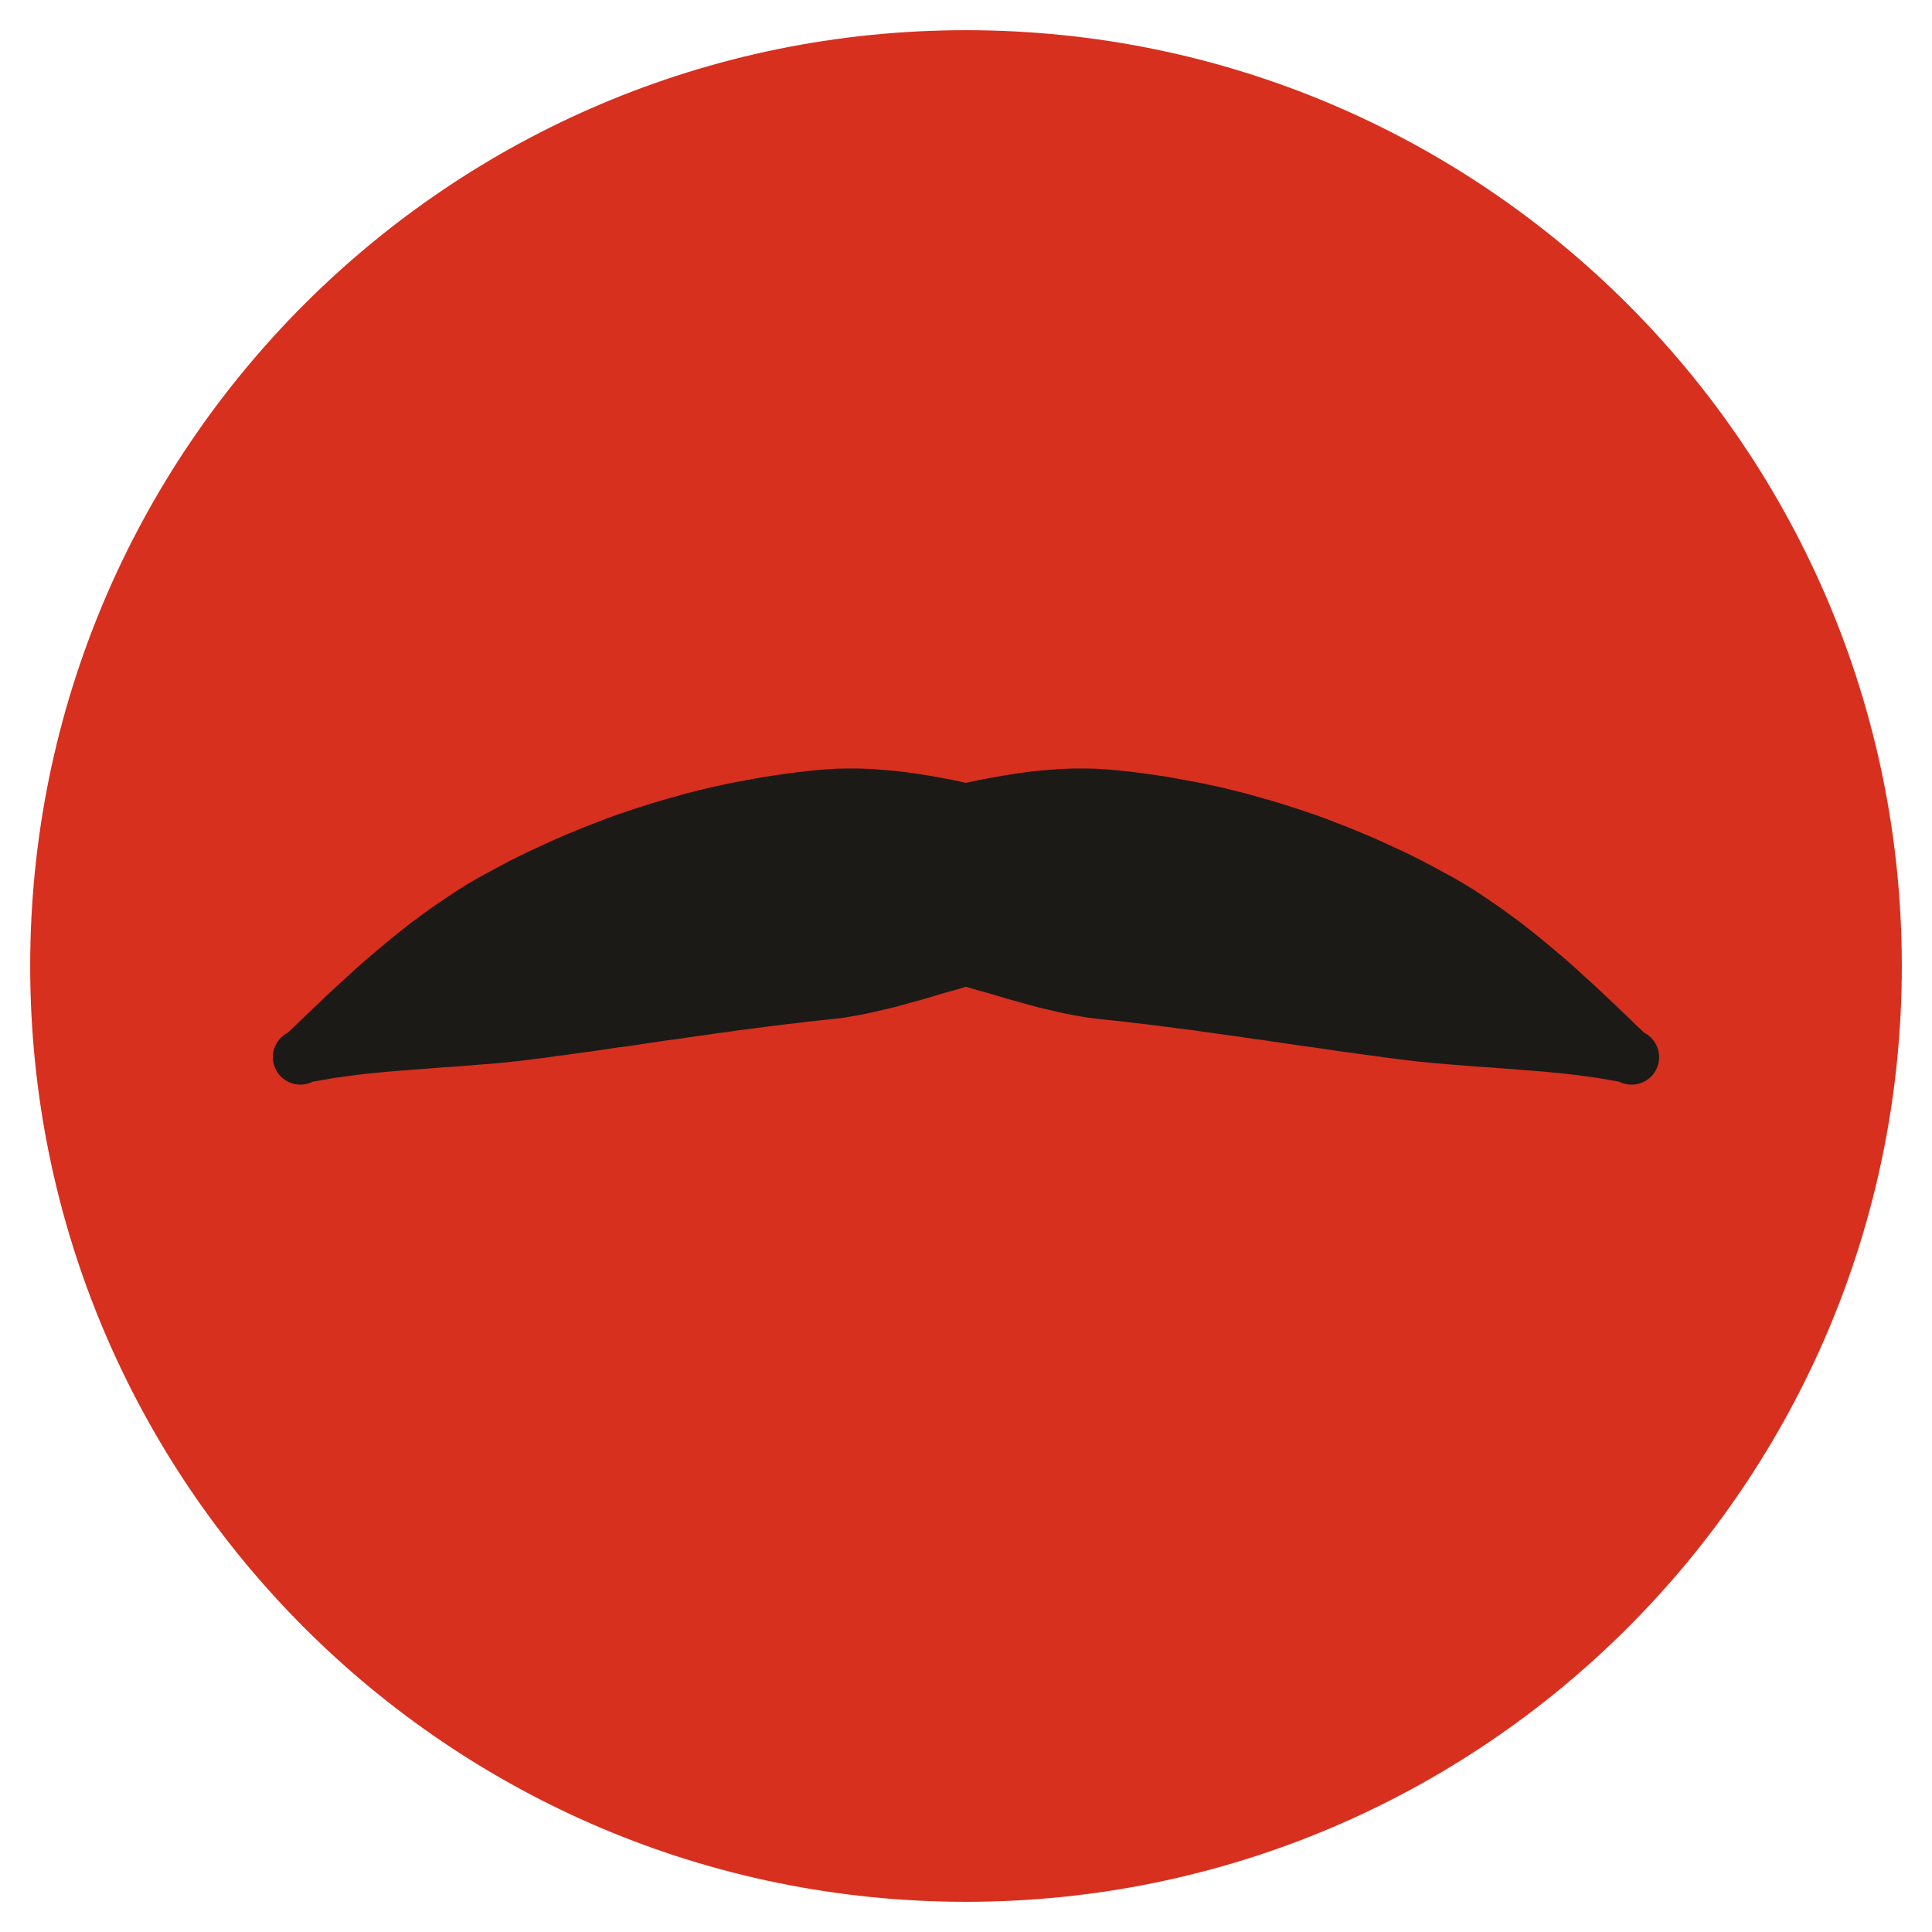
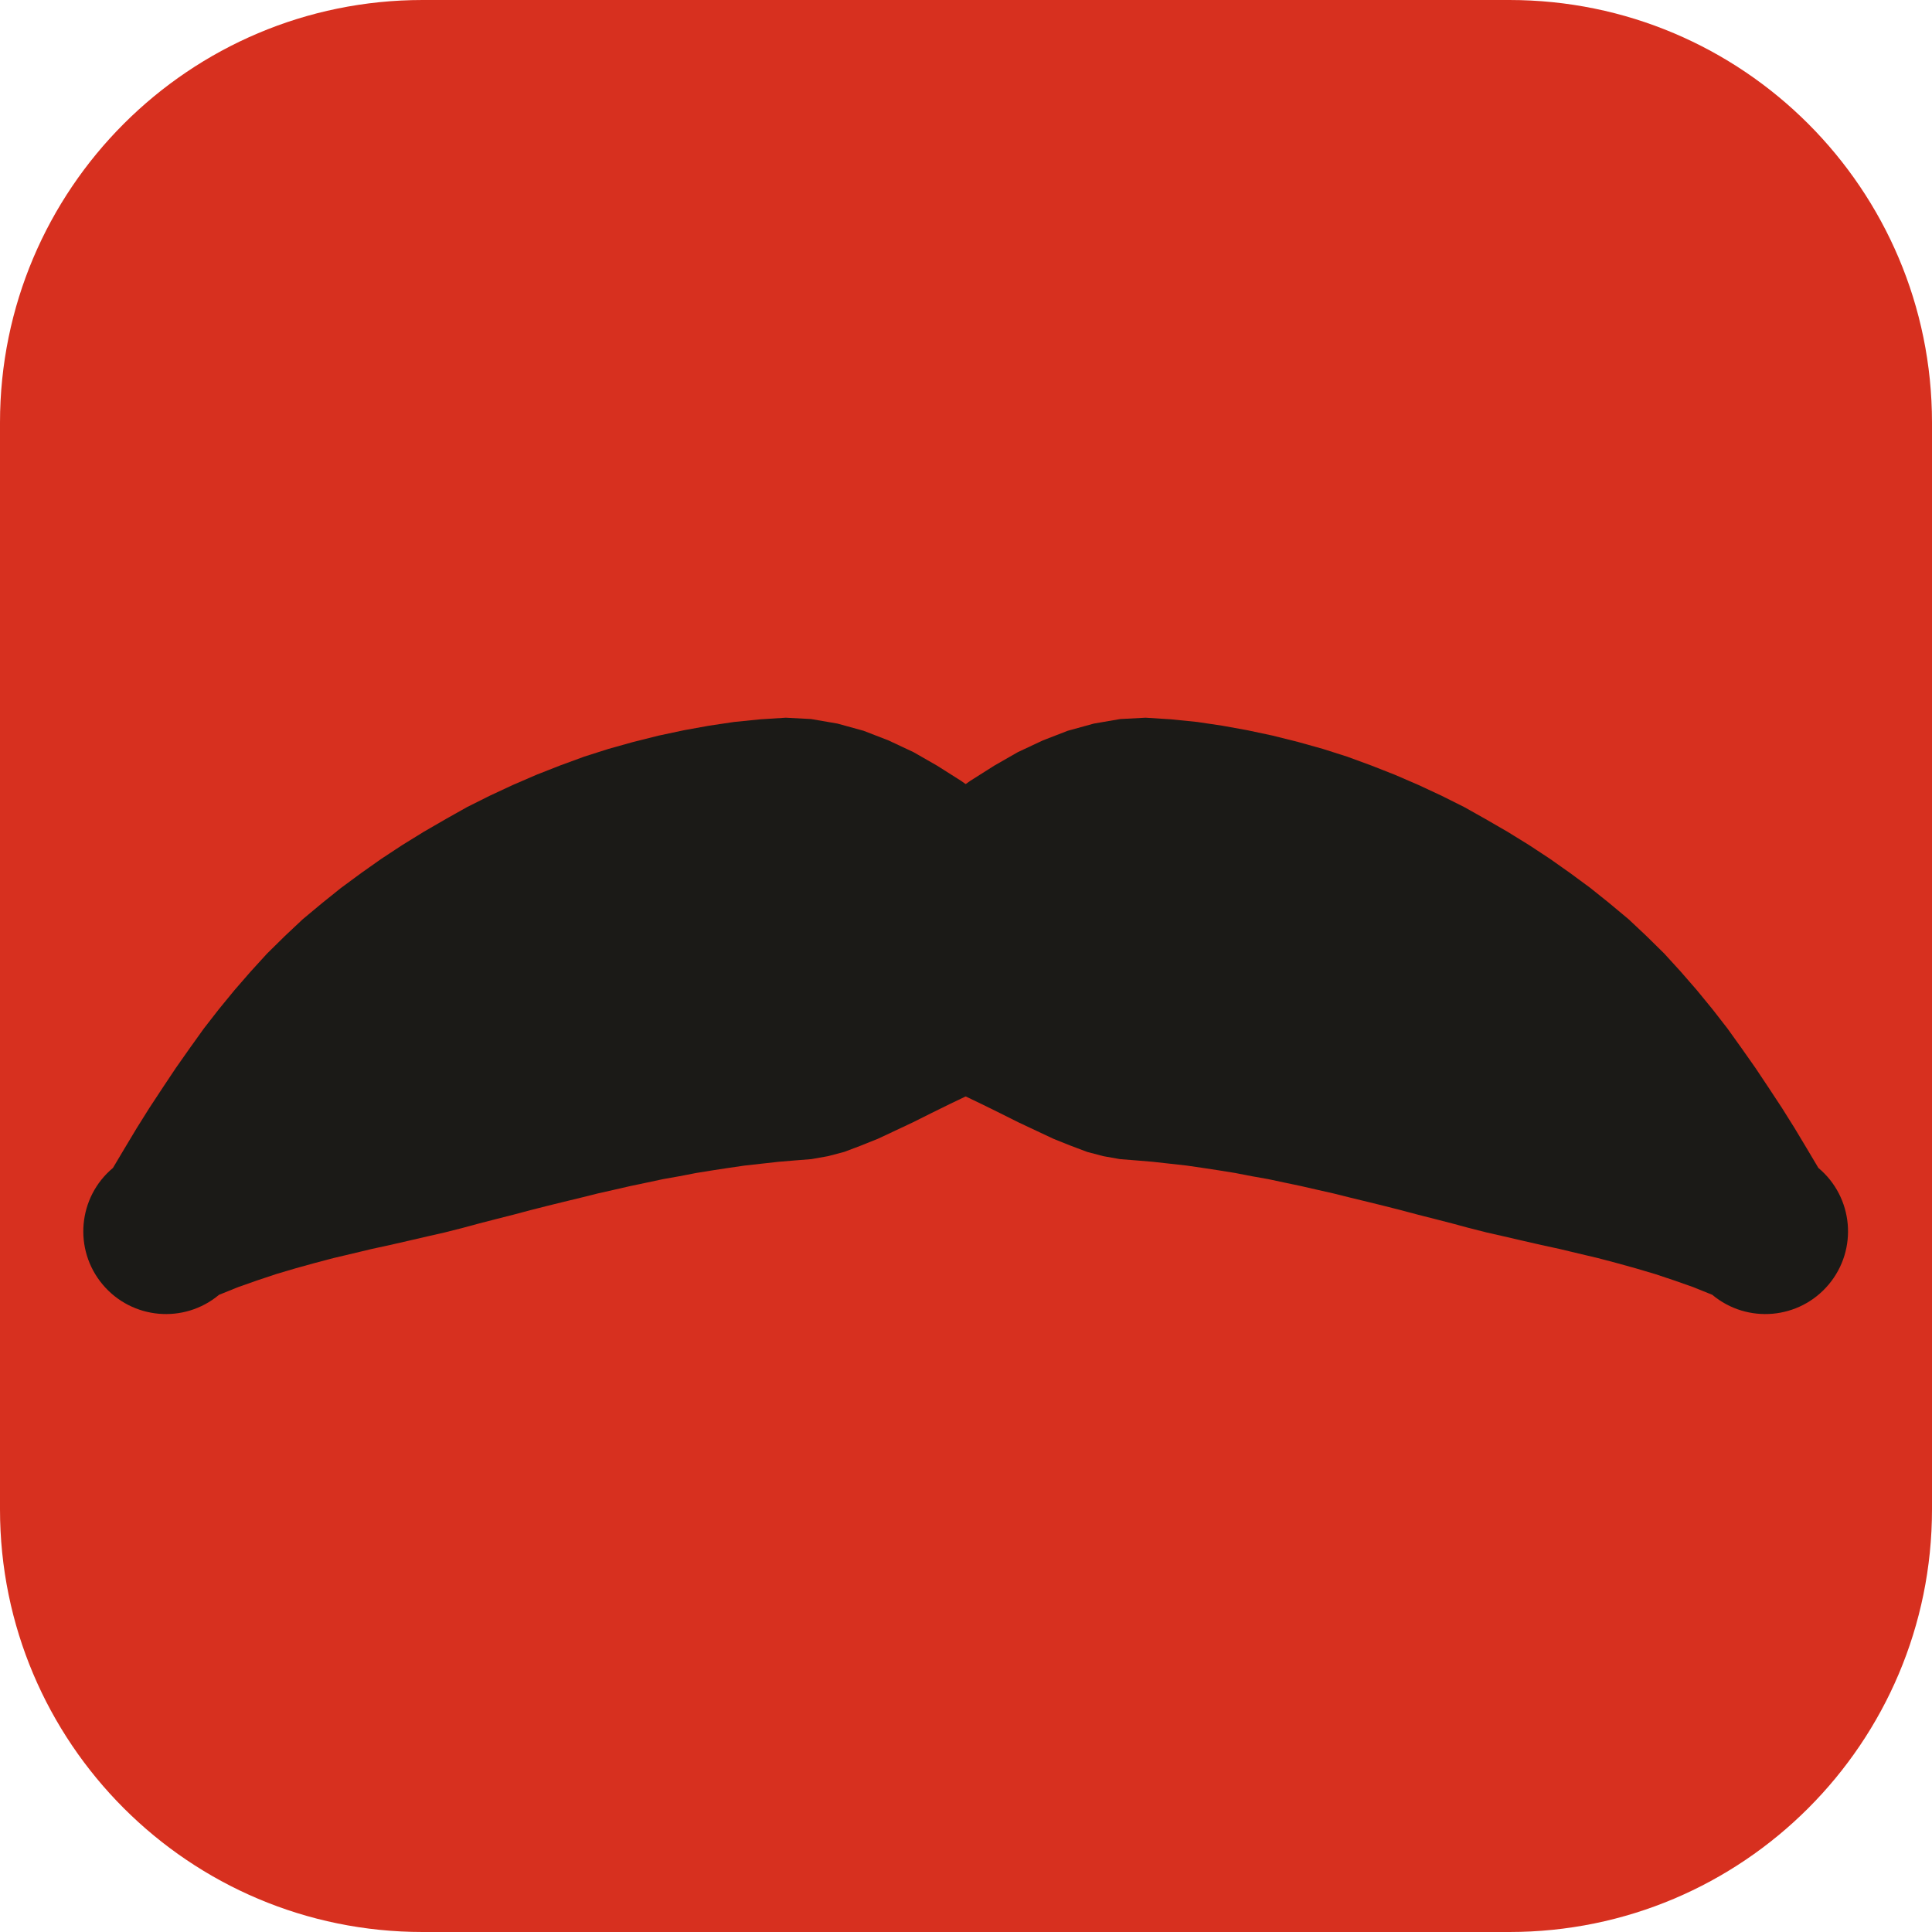
<svg xmlns="http://www.w3.org/2000/svg" viewBox="0 0 64 64">
-   <circle cx="32" cy="32" r="31" fill="#D7301F" />
-   <g transform="translate(-10 18.5) scale(0.7)">
-     <path fill="#1B1A17" d="M55.73 11.61L56.27 11.48L56.81 11.36L57.35 11.23L57.89 11.1L58.43 10.97L58.98 10.84L59.53 10.72L60.09 10.6L60.64 10.48L61.18 10.38L61.74 10.28L62.3 10.19L62.86 10.11L63.41 10.05L63.97 10L64.52 9.96L65.08 9.94L65.65 9.94L66.19 9.95L66.75 9.99L67.3 10.04L67.86 10.1L68.4 10.17L68.96 10.25L69.5 10.33L70.06 10.43L70.6 10.53L71.14 10.63L71.69 10.75L72.23 10.87L72.76 11L73.31 11.14L73.84 11.29L74.37 11.44L74.91 11.6L75.44 11.77L75.96 11.94L76.49 12.12L77.02 12.31L77.53 12.51L78.05 12.71L78.56 12.92L79.07 13.13L79.59 13.36L80.09 13.59L80.59 13.82L81.09 14.06L81.59 14.31L82.08 14.57L82.56 14.83L83.06 15.1L83.54 15.38L84.01 15.67L84.48 15.98L84.94 16.29L85.4 16.61L85.85 16.94L86.3 17.27L86.74 17.62L87.18 17.97L87.61 18.33L88.04 18.69L88.46 19.05L88.88 19.42L89.29 19.8L89.7 20.17L90.11 20.55L90.51 20.93L90.91 21.31L91.31 21.69L91.7 22.07L92.09 22.44A1.3 1.3 0 0 1 90.91 24.76L90.39 24.67L89.88 24.58L89.36 24.51L88.84 24.44L88.33 24.38L87.81 24.33L87.29 24.28L86.78 24.24L86.26 24.2L85.75 24.16L85.24 24.12L84.73 24.08L84.22 24.05L83.72 24.01L83.22 23.97L82.72 23.93L82.22 23.89L81.73 23.84L81.24 23.79L80.75 23.73L80.27 23.67L79.8 23.61L79.32 23.54L78.84 23.48L78.36 23.41L77.89 23.35L77.41 23.28L76.94 23.21L76.47 23.14L76 23.08L75.53 23.01L75.06 22.94L74.58 22.87L74.12 22.8L73.65 22.74L73.18 22.67L72.71 22.6L72.25 22.54L71.78 22.47L71.31 22.41L70.85 22.34L70.38 22.28L69.91 22.22L69.45 22.16L68.97 22.1L68.5 22.04L68.04 21.99L67.57 21.93L67.11 21.88L66.63 21.83L66.17 21.78L65.7 21.72L65.24 21.64L64.76 21.55L64.3 21.45L63.84 21.34L63.37 21.23L62.9 21.1L62.43 20.97L61.96 20.84L61.49 20.7L61.02 20.56L60.54 20.43L60.07 20.29L59.59 20.15L59.11 20.02L58.63 19.9L58.14 19.78L57.65 19.67L57.17 19.56L56.68 19.47L56.19 19.39Z" />
-     <path fill="#1B1A17" transform="translate(120 0) scale(-1 1)" d="M55.73 11.61L56.27 11.48L56.81 11.36L57.35 11.23L57.89 11.1L58.43 10.97L58.98 10.84L59.53 10.72L60.09 10.6L60.64 10.48L61.18 10.38L61.74 10.28L62.3 10.19L62.86 10.11L63.41 10.05L63.97 10L64.52 9.96L65.08 9.94L65.65 9.94L66.19 9.95L66.75 9.99L67.3 10.04L67.86 10.1L68.4 10.17L68.96 10.25L69.5 10.33L70.06 10.43L70.6 10.53L71.14 10.63L71.69 10.75L72.23 10.87L72.76 11L73.31 11.14L73.84 11.29L74.37 11.44L74.91 11.6L75.44 11.77L75.96 11.94L76.49 12.12L77.02 12.31L77.53 12.51L78.05 12.71L78.56 12.92L79.07 13.13L79.59 13.36L80.09 13.59L80.59 13.82L81.09 14.06L81.59 14.31L82.08 14.57L82.56 14.83L83.06 15.1L83.54 15.38L84.01 15.67L84.48 15.98L84.94 16.29L85.4 16.61L85.85 16.94L86.3 17.27L86.74 17.62L87.18 17.97L87.61 18.33L88.04 18.69L88.46 19.05L88.88 19.42L89.29 19.8L89.7 20.17L90.11 20.55L90.51 20.93L90.91 21.31L91.31 21.69L91.7 22.07L92.09 22.44A1.3 1.3 0 0 1 90.91 24.76L90.39 24.67L89.88 24.58L89.36 24.51L88.84 24.44L88.33 24.38L87.81 24.33L87.29 24.28L86.78 24.24L86.26 24.2L85.75 24.16L85.24 24.12L84.73 24.08L84.22 24.05L83.72 24.01L83.22 23.97L82.72 23.93L82.22 23.89L81.73 23.84L81.24 23.79L80.75 23.73L80.27 23.67L79.8 23.61L79.32 23.54L78.84 23.48L78.36 23.41L77.89 23.35L77.41 23.28L76.94 23.21L76.47 23.14L76 23.08L75.53 23.01L75.06 22.94L74.58 22.87L74.12 22.8L73.65 22.74L73.18 22.67L72.71 22.6L72.25 22.54L71.78 22.47L71.31 22.41L70.85 22.34L70.38 22.28L69.91 22.22L69.45 22.16L68.97 22.1L68.5 22.04L68.04 21.99L67.57 21.93L67.11 21.88L66.63 21.83L66.17 21.78L65.7 21.72L65.24 21.64L64.76 21.55L64.3 21.45L63.84 21.34L63.37 21.23L62.9 21.1L62.43 20.97L61.96 20.84L61.49 20.7L61.02 20.56L60.54 20.43L60.07 20.29L59.59 20.15L59.11 20.02L58.63 19.9L58.14 19.78L57.65 19.67L57.17 19.56L56.68 19.47L56.19 19.39Z" />
+   <rect width="64" height="64" rx="14" fill="#D7301F" />
+   <g transform="translate(-20.991 17.391) scale(0.883)" fill="#1B1A17">
+     <path d="M54.62 14.11L55.36 13.49L56.1 12.85L56.87 12.18L57.66 11.52L58.47 10.85L59.31 10.21L60.17 9.6L61.07 9.03L61.96 8.52L62.9 8.08L63.83 7.72L64.81 7.45L65.8 7.28L66.75 7.23L67.7 7.29L68.69 7.39L69.63 7.53L70.57 7.7L71.51 7.9L72.47 8.14L73.4 8.4L74.31 8.69L75.21 9.02L76.1 9.37L76.98 9.75L77.84 10.15L78.7 10.58L79.5 11.03L80.33 11.51L81.14 12.01L81.93 12.53L82.68 13.06L83.44 13.62L84.15 14.19L84.87 14.79L85.54 15.42L86.21 16.08L86.83 16.76L87.43 17.45L88.02 18.17L88.58 18.89L89.11 19.63L89.63 20.37L90.13 21.12L90.63 21.88L91.1 22.63L91.55 23.38L91.99 24.12A3.1 3.1 0 0 1 88.01 28.88L87.29 28.59L86.58 28.34L85.86 28.1L85.15 27.89L84.43 27.69L83.71 27.5L82.99 27.33L82.28 27.16L81.59 27.01L80.89 26.85L80.2 26.69L79.54 26.54L78.87 26.37L78.24 26.2L77.58 26.03L76.95 25.87L76.31 25.7L75.68 25.54L75.07 25.39L74.45 25.24L73.81 25.08L73.19 24.94L72.58 24.8L71.96 24.67L71.35 24.54L70.73 24.43L70.11 24.31L69.49 24.21L68.9 24.12L68.28 24.03L67.65 23.96L67.02 23.89L66.42 23.84L65.79 23.79L65.17 23.68L64.56 23.52L63.95 23.29L63.3 23.03L62.66 22.73L61.98 22.41L61.3 22.07L60.61 21.73L59.9 21.39L59.17 21.07L58.42 20.77L57.67 20.51L56.9 20.29L56.13 20.12Z" />
+     <path transform="translate(120 0) scale(-1 1)" d="M54.62 14.11L55.36 13.49L56.1 12.85L56.87 12.18L57.66 11.52L58.47 10.85L59.31 10.21L60.17 9.6L61.07 9.03L61.96 8.52L62.9 8.08L63.83 7.72L64.81 7.45L65.8 7.28L66.75 7.23L67.7 7.29L68.69 7.39L69.63 7.53L70.57 7.7L71.51 7.9L72.47 8.14L73.4 8.4L74.31 8.69L75.21 9.02L76.1 9.37L76.98 9.75L77.84 10.15L78.7 10.58L79.5 11.03L80.33 11.51L81.14 12.01L81.93 12.53L82.68 13.06L83.44 13.62L84.15 14.19L84.87 14.79L85.54 15.42L86.21 16.08L86.83 16.76L87.43 17.45L88.02 18.17L88.58 18.89L89.11 19.63L89.63 20.37L90.13 21.12L90.63 21.88L91.1 22.63L91.55 23.38L91.99 24.12A3.1 3.1 0 0 1 88.01 28.88L87.29 28.59L86.58 28.34L85.86 28.1L85.15 27.89L84.43 27.69L83.71 27.5L82.99 27.33L82.28 27.16L81.59 27.01L80.89 26.85L80.2 26.69L79.54 26.54L78.87 26.37L78.24 26.2L77.58 26.03L76.95 25.87L76.31 25.7L75.68 25.54L75.07 25.39L74.45 25.24L73.81 25.08L73.19 24.94L72.58 24.8L71.96 24.67L71.35 24.54L70.73 24.43L70.11 24.31L69.49 24.21L68.9 24.12L68.28 24.03L67.65 23.96L67.02 23.89L66.42 23.84L65.79 23.79L65.17 23.68L64.56 23.52L63.95 23.29L63.3 23.03L62.66 22.73L61.98 22.41L61.3 22.07L60.61 21.73L59.9 21.39L59.17 21.07L58.42 20.77L57.67 20.51L56.9 20.29L56.13 20.12Z" />
  </g>
</svg>
